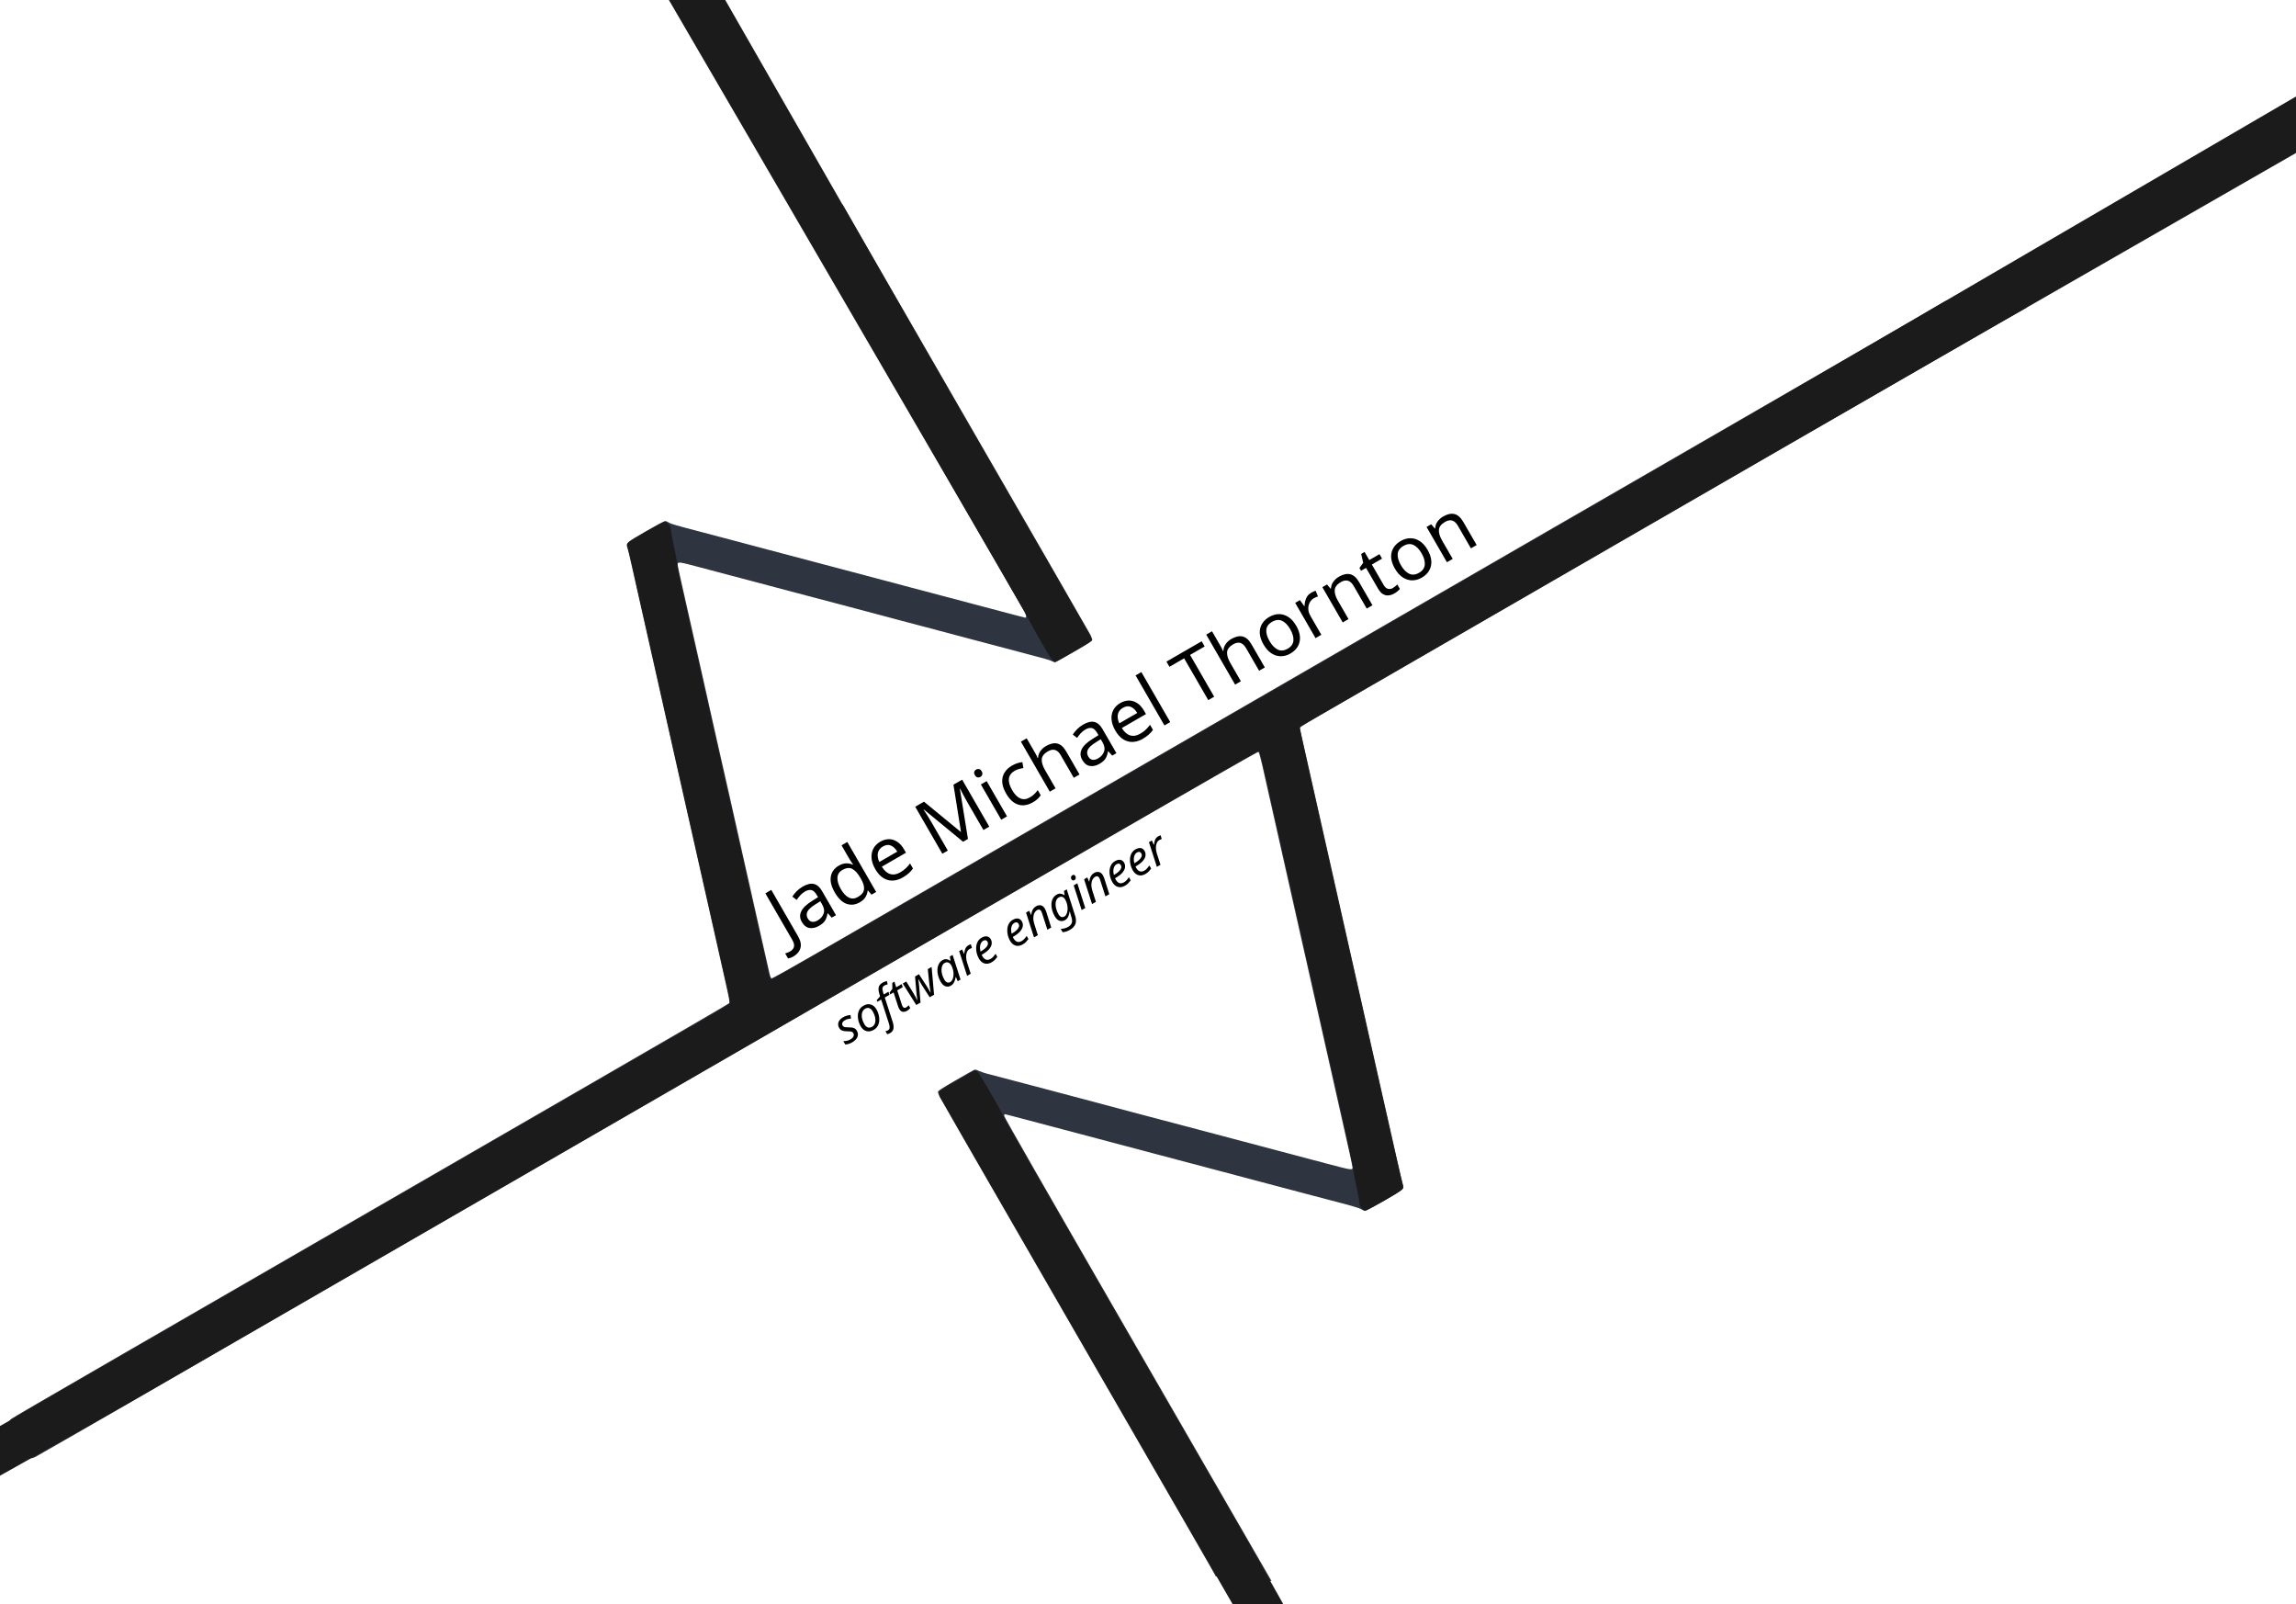
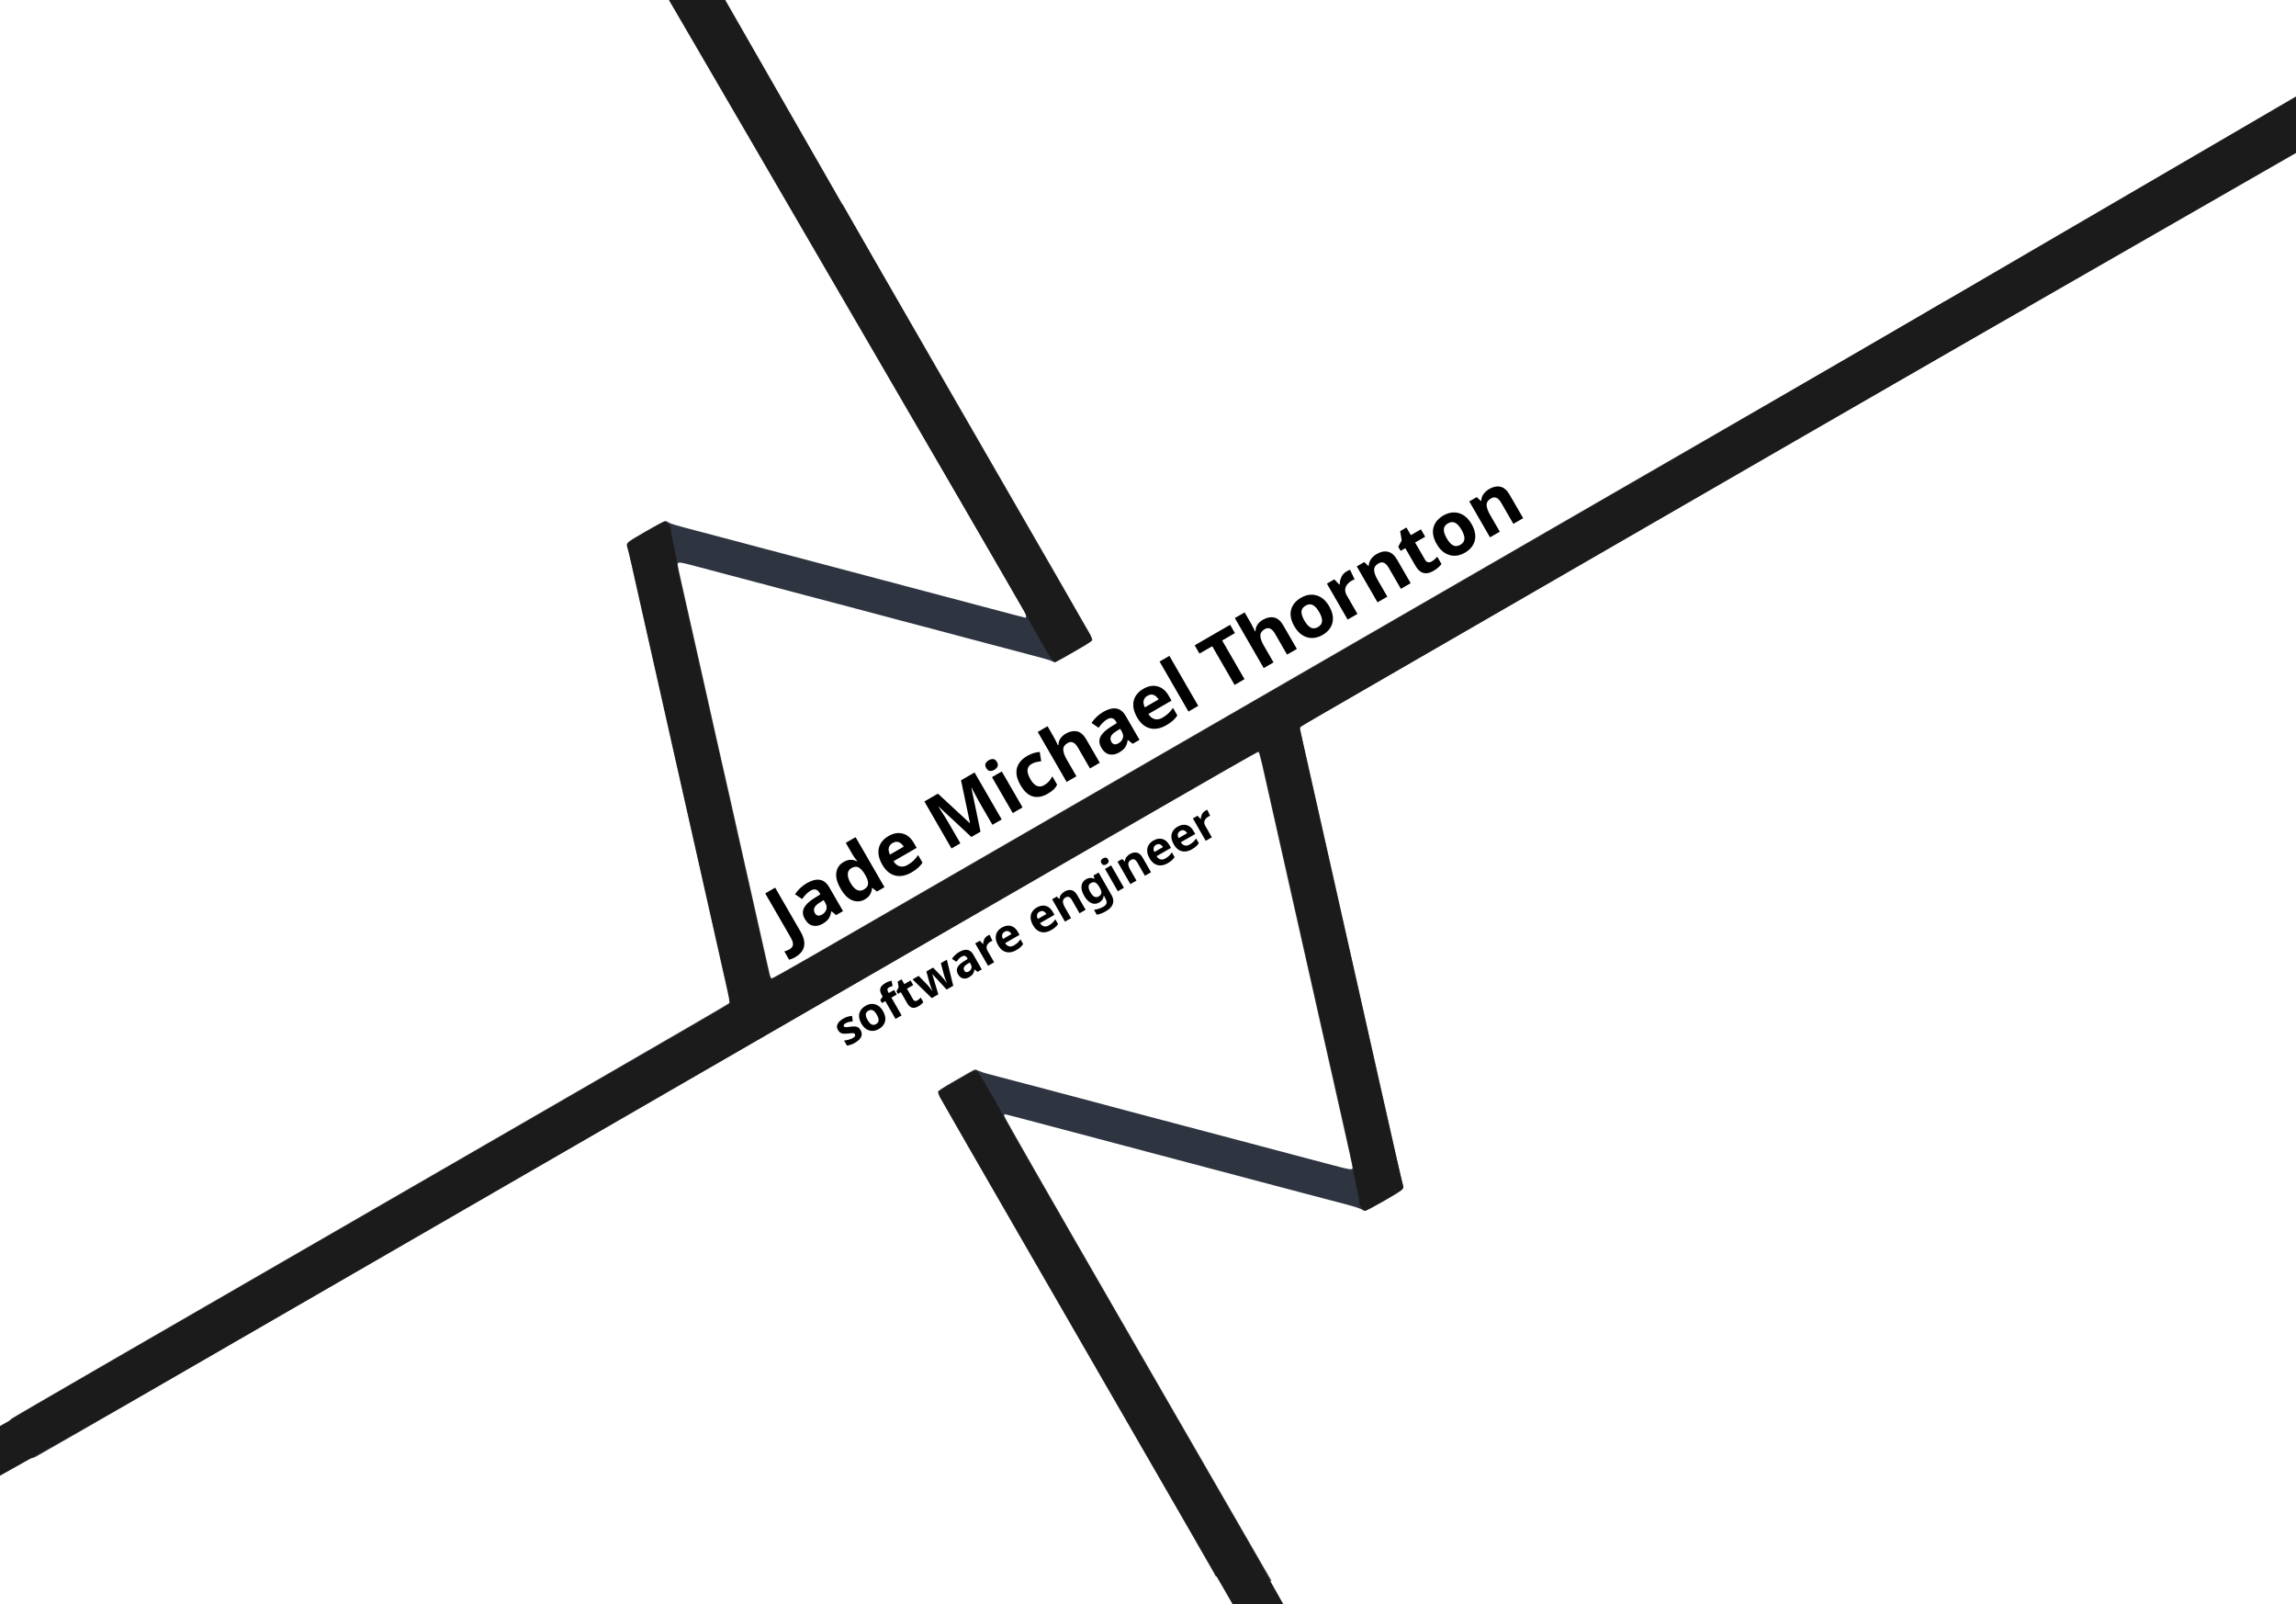
- <svg xmlns="http://www.w3.org/2000/svg" height="669.918mm" width="959.586mm" version="1.1" viewBox="0 0 3400.108 2373.725" id="svg2">
+ <svg xmlns="http://www.w3.org/2000/svg" id="svg2" viewBox="0 0 3400.108 2373.725" version="1.1" width="959.586mm" height="669.918mm">
  <defs id="defs14" />
-   <g transform="matrix(0.8299149,0.07260814,-0.07260814,0.8299149,658.5378,520.2457)" id="g4">
-     <g transform="matrix(1.25,0,0,-1.25,-604.7666,2049.652)" id="g6">
-       <path d="m 947.977,1897.941 2.23,-2.41 c 1.664,-1.809 369.219,-526.312 386.848,-552.031 3.101,-4.528 4.234,-8.91 2.3,-8.91 -0.886,0 -19.535,3.171 -51.812,8.804 -8.461,1.477 -20.91,3.641 -27.68,4.805 -22.843,3.941 -43.871,7.578 -56.238,9.734 -6.77,1.184 -24.969,4.328 -40.434,6.989 -15.468,2.664 -33.668,5.828 -40.433,7.035 -6.77,1.207 -22.586,3.953 -35.156,6.101 -20.469,3.5 -104.262,17.989 -122.153,21.118 -3.867,0.679 -12.765,2.23 -19.773,3.449 -7.012,1.219 -22.043,3.832 -33.403,5.812 -11.355,1.985 -29.742,5.157 -40.859,7.051 -39.562,6.738 -45.352,7.887 -48.762,9.629 -1.902,0.969 -4.312,1.754 -5.355,1.754 -1.047,0 -12.703,-7.547 -25.895,-16.77 -27.082,-18.937 -27.293,-19.156 -24.32,-26.074 0.984,-2.297 4.356,-12.277 7.477,-22.187 4.695,-14.907 27.527,-86.5 50.457,-158.192 2.707,-8.461 7.187,-22.504 9.949,-31.203 2.758,-8.699 8.879,-27.871 13.594,-42.613 4.714,-14.746 10.449,-32.742 12.738,-39.992 2.293,-7.25 12.762,-40.079 23.285,-72.95 10.523,-32.867 21.406,-66.886 24.168,-75.586 10.613,-33.414 16.777,-52.781 25.07,-78.652 4.723,-14.746 10.278,-32.141 12.328,-38.664 2.051,-6.527 7.946,-25.051 13.106,-41.168 8.156,-25.469 9.226,-29.531 8.223,-30.988 C 966.844,750.91 883.668,692.308 782.645,621.594 139.312,171.254 5.395,77.344 2.449,74.508 0.637,72.761 -0.828,70.523 -0.801,69.531 -0.77,68.543 6.645,57.258 15.68,44.449 28.945,25.64 32.535,21.113 34.309,20.906 c 1.3,-0.152 4.175,0.938 7.035,2.672 2.656,1.609 87.871,61.086 189.379,132.16 101.507,71.078 300.05,210.082 441.195,308.91 1025.359,717.973 1013.09,709.41 1014.508,708.516 0.801,-0.508 3.867,-8.688 7.219,-19.258 10.14,-31.961 27.48,-86.309 38.097,-119.437 3.254,-10.153 11.453,-35.856 18.219,-57.125 21.562,-67.79 31.496,-98.961 35.887,-112.497 2.351,-7.25 8.101,-25.246 12.769,-39.992 4.668,-14.742 10.598,-33.324 13.184,-41.301 5.226,-16.125 44.945,-140.707 53.707,-168.46 3.078,-9.758 5.601,-18.301 5.601,-18.997 0,-3.601 -1.539,-3.488 -38.375,2.914 -19.742,3.43 -40.441,7.016 -46.004,7.981 -5.558,0.961 -14.457,2.508 -19.773,3.43 -5.316,0.925 -24.687,4.281 -43.055,7.461 -18.371,3.183 -37.757,6.55 -43.074,7.476 -23.484,4.102 -101.555,17.578 -106.332,18.356 -2.898,0.472 -12,2.05 -20.219,3.511 -8.215,1.461 -23.246,4.082 -33.398,5.828 -19.977,3.43 -41.184,7.129 -60.633,10.575 -6.769,1.195 -22.988,4.004 -36.039,6.238 -13.051,2.234 -25.504,4.375 -27.68,4.762 -7.98,1.41 -46.382,7.976 -54.058,9.246 -4.348,0.719 -10.129,2.121 -12.86,3.113 -4.297,1.555 -5.261,1.641 -7.113,0.625 -1.176,-0.644 -12.48,-8.426 -25.129,-17.289 -18.058,-12.652 -22.992,-16.508 -22.992,-18.004 0,-1.047 1.324,-4.125 2.961,-6.836 1.633,-2.707 59.312,-85.355 128.164,-183.672 C 1693.184,51.019 1727.852,1.406 1727.852,0.535 c 0,-0.613 26.867,-0.563 40.418,-0.363 l 39.242,0.578 -2.395,3.511 c -1.777,2.614 -100.156,143.079 -218.644,312.34 -151.418,216.305 -215.442,308.418 -215.442,310.012 0,1.246 0.422,2.273 0.934,2.273 0.859,0 14.512,-2.332 51.371,-8.746 15.523,-2.699 39.57,-6.851 56.242,-9.718 5.317,-0.914 16.777,-2.907 25.481,-4.422 8.699,-1.52 28.289,-4.922 43.515,-7.555 15.227,-2.633 33.02,-5.719 39.547,-6.867 6.527,-1.145 22.344,-3.883 35.152,-6.086 31.622,-5.438 82,-14.176 97.547,-16.906 7.008,-1.231 17.094,-2.977 22.41,-3.891 12.129,-2.082 39.95,-6.894 60.637,-10.496 26.832,-4.672 40.996,-7.109 48.778,-8.395 22.468,-3.703 32.933,-5.867 36.027,-7.445 1.898,-0.969 4.297,-1.754 5.324,-1.754 1.027,0 12.684,7.563 25.906,16.813 27.082,18.953 27.27,19.164 24.336,26.031 -0.98,2.297 -5.996,17.422 -11.152,33.613 -17.887,56.164 -22.578,70.821 -27.25,85.246 -2.582,7.977 -8.137,25.371 -12.344,38.664 -4.207,13.293 -9.754,30.704 -12.328,38.676 -4.168,12.914 -42.465,132.942 -54.394,170.492 -2.536,7.977 -7.883,24.786 -11.903,37.352 -4.019,12.566 -9.762,30.566 -12.754,39.992 -9.867,31.082 -27.863,87.43 -48.504,151.906 l -11.918,37.231 2.09,2.027 c 1.149,1.121 12.766,9.512 25.817,18.645 75.328,52.718 734.629,514.336 830.394,581.418 62.766,43.965 115.262,80.519 116.66,81.215 1.399,0.699 2.547,1.425 2.547,1.632 0,0.207 -25.894,0.383 -57.535,0.383 -54.562,0 -57.605,-0.078 -59.094,-1.601 -0.867,-0.883 -63.675,-45.075 -139.566,-98.184 -75.887,-53.113 -249.297,-174.516 -385.367,-269.789 -136.067,-95.277 -403.219,-282.328 -593.664,-415.672 -190.45,-133.34 -371.27,-259.973 -401.832,-281.398 -30.563,-21.43 -56.36,-38.953 -57.325,-38.953 -1.492,0 -2.402,2.109 -6.226,14.281 -2.465,7.851 -6.809,21.402 -9.641,30.101 -2.832,8.703 -8.969,27.887 -13.625,42.633 -4.656,14.742 -10.187,32.137 -12.297,38.66 -2.113,6.528 -5.226,16.215 -6.914,21.532 -1.687,5.316 -8.867,27.855 -15.957,50.089 -7.094,22.235 -14.261,44.789 -15.929,50.11 -4.219,13.426 -14.418,45.246 -20.555,64.14 -2.824,8.704 -6.309,19.579 -7.75,24.172 -1.442,4.59 -8.352,26.34 -15.363,48.336 -7.012,21.992 -14,43.946 -15.52,48.778 -1.519,4.835 -4.48,14.132 -6.59,20.66 -2.109,6.527 -7.844,24.523 -12.758,39.992 -4.91,15.465 -11.234,35.242 -14.05,43.941 -7.989,24.68 -11.43,35.942 -11.43,37.473 0,3.719 1.469,3.641 33.098,-1.891 16.839,-2.945 37.339,-6.5 45.558,-7.906 8.215,-1.402 19.492,-3.348 25.055,-4.316 5.558,-0.969 23.941,-4.164 40.859,-7.094 16.918,-2.934 36.305,-6.285 43.071,-7.461 6.769,-1.176 34.25,-5.91 61.078,-10.516 26.828,-4.601 50.758,-8.761 53.175,-9.246 2.415,-0.48 11.5,-2.09 20.2,-3.57 8.703,-1.477 21.554,-3.688 28.562,-4.91 7.012,-1.223 19.278,-3.356 27.25,-4.731 7.977,-1.379 19.055,-3.308 24.613,-4.289 14.649,-2.586 34.297,-5.996 51.403,-8.91 8.219,-1.398 18.305,-3.129 22.414,-3.859 4.109,-0.731 15.773,-2.754 25.922,-4.485 31.058,-5.297 36.785,-6.422 40.312,-7.906 1.867,-0.785 4.02,-1.187 4.778,-0.898 0.753,0.289 12.179,8.082 25.386,17.316 18.543,12.965 24,17.215 24,18.645 0,1.019 -1.316,4.023 -2.929,6.683 -1.614,2.66 -93.09,133.574 -203.278,290.922 -110.191,157.348 -200.613,286.758 -200.933,287.594 -0.539,1.41 -3.524,1.527 -41.211,1.527 z" style="fill:#2e3440;fill-opacity:1" id="path8" />
-       <path d="m 470.988,2612.62 -30.834,1.97 c 3.887,-4.168 899.699,-1273.719 901.351,-1277.473 2.051,-4.652 35.531,-52.969 40.23,-58.063 1.774,-1.921 3.832,-3.496 4.567,-3.496 1.472,0 5.117,2.442 31.742,21.114 13.762,9.656 18.195,13.191 18.195,14.582 0,1.007 -2.086,5.097 -4.625,9.082 -2.539,3.984 -94.051,134.894 -203.363,290.922 -109.309,156.027 -695.598,999.846 -695.598,999.846 l -31.966,3.466 z m 3171.597,-5.899 -16.227,1.87 -15.265,0.716 c 0,0 -1197.456,-846.905 -1358.761,-959.851 -400.238,-280.246 -786.707,-550.86 -1026.094,-718.485 -109.941,-76.984 -200.652,-139.957 -201.578,-139.957 -2.273,0 -2.445,0.422 -9.098,21.543 -5.539,17.575 -11.429,36.063 -24.671,77.391 -6.207,19.367 -41.536,130.195 -46.813,146.855 -1.683,5.321 -4.785,15.016 -6.898,21.543 -2.118,6.532 -8.055,25.125 -13.192,41.329 -5.14,16.203 -11.48,35.992 -14.078,43.972 -4.73,14.524 -38.851,121.594 -64.062,201.008 -3.696,11.648 -6.731,22.531 -6.731,24.184 -0.004,1.656 -2.629,11.324 -5.847,21.484 -3.223,10.156 -6.106,20.504 -6.415,22.992 -0.308,2.488 -1.121,5.254 -1.8,6.153 -3.477,4.574 -5.774,6.476 -7.864,6.472 -1.496,0 -9.66,-5.211 -24.246,-15.449 -12.09,-8.492 -23.066,-16.469 -24.394,-17.742 -2.715,-2.594 -2.992,-4.489 -1.176,-8 0.684,-1.321 4.5,-12.676 8.488,-25.239 3.989,-12.558 9.512,-29.949 12.274,-38.656 8.629,-27.203 49.113,-154.051 54.031,-169.285 5.215,-16.148 12.785,-39.906 25.512,-80.031 4.679,-14.754 10.629,-33.348 13.222,-41.328 2.594,-7.981 5.7,-17.676 6.903,-21.543 1.199,-3.871 6.988,-22.078 12.855,-40.461 5.867,-18.379 13.238,-41.535 16.395,-51.449 3.156,-9.914 7.859,-24.555 10.445,-32.536 2.586,-7.98 8.32,-25.988 12.746,-40.015 4.43,-14.028 10.168,-32.02 12.75,-40 14.84,-45.883 16.348,-51.012 15.434,-52.719 -0.496,-0.93 -13.282,-10.344 -28.399,-20.918 C 924.918,719.996 740.809,591.094 530.895,444.109 320.984,297.125 116.777,154.152 77.117,126.394 37.457,98.633 3.727,74.679 2.156,73.172 0.582,71.664 -311.115,-141.137 -311.115,-142.055 c 0,-1.485 3.176,-28.996 3.176,-28.996 6.614,-9.367 0.883,-39.921 6.516,-37.05 1.852,0.945 401.695,272.882 472.738,322.632 71.043,49.75 269.262,188.547 440.481,308.434 303.508,212.507 512.641,358.949 887.176,621.214 101.007,70.731 184.609,129.036 185.789,129.575 1.316,0.597 2.472,0.664 2.965,0.168 0.441,-0.446 4.402,-12.094 8.808,-25.879 4.406,-13.785 11.117,-34.762 14.914,-46.61 3.801,-11.851 10.735,-33.617 15.406,-48.367 4.672,-14.754 10.442,-32.746 12.809,-40 2.367,-7.258 13.039,-40.707 23.727,-74.324 10.687,-33.613 22.351,-70.219 25.91,-81.344 16.746,-52.383 26.34,-82.492 28.73,-90.14 1.438,-4.594 4.742,-14.875 7.344,-22.856 20.004,-61.312 47.039,-148.004 47.039,-150.824 0,-1.859 2.785,-11.969 6.168,-22.477 3.387,-10.504 6.152,-20.675 6.152,-22.593 0,-2.829 0.676,-4.25 3.59,-7.559 2.614,-2.969 4.235,-4.086 5.938,-4.059 2.769,0.032 46.871,30.633 49.726,34.504 1.617,2.192 1.684,2.727 0.625,5.282 -1.004,2.433 -31.211,96.07 -45.312,140.46 -2.535,7.981 -7.903,24.797 -11.922,37.375 -4.02,12.575 -9.375,29.395 -11.895,37.375 -2.519,7.981 -8.379,26.391 -13.023,40.899 -4.645,14.512 -16.59,51.906 -26.551,83.101 -9.957,31.2 -20.328,63.645 -23.039,72.11 -2.707,8.465 -7.176,22.515 -9.937,31.223 -2.762,8.703 -8.891,27.89 -13.618,42.64 -4.73,14.754 -10.468,32.762 -12.75,40.016 -2.281,7.254 -10.98,34.57 -19.328,60.687 -8.351,26.121 -15.191,48.403 -15.191,49.528 0,1.125 0.355,2.367 0.777,2.75 0.426,0.382 73.387,51.519 162.141,113.648 88.754,62.133 307.305,215.148 485.672,340.039 178.367,124.887 1332.421,927.928 1332.421,927.928 l -9.54,9.537 -42.46,0.423 z M 1325.461,686.984 c -0.457,0.106 -0.867,0.078 -1.285,-0.031 -0.477,-0.129 -0.961,-0.371 -1.496,-0.656 -1.149,-0.614 -12.168,-8.192 -24.504,-16.856 -16.235,-11.406 -22.504,-16.281 -22.688,-17.664 -0.14,-1.051 1.063,-4.09 2.672,-6.75 1.613,-2.66 98.266,-140.965 214.781,-307.348 251.079,-358.527 490.349,-700.063 490.349,-700.063 0,0 6.28,-6.24 7.014,-6.755 l 5.093,-20.335 c 0.515,0.402 22.577,5.549 22.577,5.549 0,0 42.693,11.499 41.188,12.85 -1.031,0.836 -269.572,395.965 -289.373,424.262 -19.805,28.293 -117.723,168.192 -217.609,310.875 -99.883,142.684 -182.059,260.75 -182.614,262.371 -0.554,1.621 -7.437,12.102 -15.281,23.297 -20.531,29.305 -25.637,36.512 -28.824,37.254 z" style="fill:#1b1b1b;fill-opacity:1" id="path10" />
+   <g id="g4" transform="matrix(0.8299149,0.07260814,-0.07260814,0.8299149,658.5378,520.2457)">
+     <g id="g6" transform="matrix(1.25,0,0,-1.25,-604.7666,2049.652)">
+       <path id="path8" style="fill:#2e3440;fill-opacity:1" d="m 947.977,1897.941 2.23,-2.41 c 1.664,-1.809 369.219,-526.312 386.848,-552.031 3.101,-4.528 4.234,-8.91 2.3,-8.91 -0.886,0 -19.535,3.171 -51.812,8.804 -8.461,1.477 -20.91,3.641 -27.68,4.805 -22.843,3.941 -43.871,7.578 -56.238,9.734 -6.77,1.184 -24.969,4.328 -40.434,6.989 -15.468,2.664 -33.668,5.828 -40.433,7.035 -6.77,1.207 -22.586,3.953 -35.156,6.101 -20.469,3.5 -104.262,17.989 -122.153,21.118 -3.867,0.679 -12.765,2.23 -19.773,3.449 -7.012,1.219 -22.043,3.832 -33.403,5.812 -11.355,1.985 -29.742,5.157 -40.859,7.051 -39.562,6.738 -45.352,7.887 -48.762,9.629 -1.902,0.969 -4.312,1.754 -5.355,1.754 -1.047,0 -12.703,-7.547 -25.895,-16.77 -27.082,-18.937 -27.293,-19.156 -24.32,-26.074 0.984,-2.297 4.356,-12.277 7.477,-22.187 4.695,-14.907 27.527,-86.5 50.457,-158.192 2.707,-8.461 7.187,-22.504 9.949,-31.203 2.758,-8.699 8.879,-27.871 13.594,-42.613 4.714,-14.746 10.449,-32.742 12.738,-39.992 2.293,-7.25 12.762,-40.079 23.285,-72.95 10.523,-32.867 21.406,-66.886 24.168,-75.586 10.613,-33.414 16.777,-52.781 25.07,-78.652 4.723,-14.746 10.278,-32.141 12.328,-38.664 2.051,-6.527 7.946,-25.051 13.106,-41.168 8.156,-25.469 9.226,-29.531 8.223,-30.988 C 966.844,750.91 883.668,692.308 782.645,621.594 139.312,171.254 5.395,77.344 2.449,74.508 0.637,72.761 -0.828,70.523 -0.801,69.531 -0.77,68.543 6.645,57.258 15.68,44.449 28.945,25.64 32.535,21.113 34.309,20.906 c 1.3,-0.152 4.175,0.938 7.035,2.672 2.656,1.609 87.871,61.086 189.379,132.16 101.507,71.078 300.05,210.082 441.195,308.91 1025.359,717.973 1013.09,709.41 1014.508,708.516 0.801,-0.508 3.867,-8.688 7.219,-19.258 10.14,-31.961 27.48,-86.309 38.097,-119.437 3.254,-10.153 11.453,-35.856 18.219,-57.125 21.562,-67.79 31.496,-98.961 35.887,-112.497 2.351,-7.25 8.101,-25.246 12.769,-39.992 4.668,-14.742 10.598,-33.324 13.184,-41.301 5.226,-16.125 44.945,-140.707 53.707,-168.46 3.078,-9.758 5.601,-18.301 5.601,-18.997 0,-3.601 -1.539,-3.488 -38.375,2.914 -19.742,3.43 -40.441,7.016 -46.004,7.981 -5.558,0.961 -14.457,2.508 -19.773,3.43 -5.316,0.925 -24.687,4.281 -43.055,7.461 -18.371,3.183 -37.757,6.55 -43.074,7.476 -23.484,4.102 -101.555,17.578 -106.332,18.356 -2.898,0.472 -12,2.05 -20.219,3.511 -8.215,1.461 -23.246,4.082 -33.398,5.828 -19.977,3.43 -41.184,7.129 -60.633,10.575 -6.769,1.195 -22.988,4.004 -36.039,6.238 -13.051,2.234 -25.504,4.375 -27.68,4.762 -7.98,1.41 -46.382,7.976 -54.058,9.246 -4.348,0.719 -10.129,2.121 -12.86,3.113 -4.297,1.555 -5.261,1.641 -7.113,0.625 -1.176,-0.644 -12.48,-8.426 -25.129,-17.289 -18.058,-12.652 -22.992,-16.508 -22.992,-18.004 0,-1.047 1.324,-4.125 2.961,-6.836 1.633,-2.707 59.312,-85.355 128.164,-183.672 C 1693.184,51.019 1727.852,1.406 1727.852,0.535 c 0,-0.613 26.867,-0.563 40.418,-0.363 l 39.242,0.578 -2.395,3.511 c -1.777,2.614 -100.156,143.079 -218.644,312.34 -151.418,216.305 -215.442,308.418 -215.442,310.012 0,1.246 0.422,2.273 0.934,2.273 0.859,0 14.512,-2.332 51.371,-8.746 15.523,-2.699 39.57,-6.851 56.242,-9.718 5.317,-0.914 16.777,-2.907 25.481,-4.422 8.699,-1.52 28.289,-4.922 43.515,-7.555 15.227,-2.633 33.02,-5.719 39.547,-6.867 6.527,-1.145 22.344,-3.883 35.152,-6.086 31.622,-5.438 82,-14.176 97.547,-16.906 7.008,-1.231 17.094,-2.977 22.41,-3.891 12.129,-2.082 39.95,-6.894 60.637,-10.496 26.832,-4.672 40.996,-7.109 48.778,-8.395 22.468,-3.703 32.933,-5.867 36.027,-7.445 1.898,-0.969 4.297,-1.754 5.324,-1.754 1.027,0 12.684,7.563 25.906,16.813 27.082,18.953 27.27,19.164 24.336,26.031 -0.98,2.297 -5.996,17.422 -11.152,33.613 -17.887,56.164 -22.578,70.821 -27.25,85.246 -2.582,7.977 -8.137,25.371 -12.344,38.664 -4.207,13.293 -9.754,30.704 -12.328,38.676 -4.168,12.914 -42.465,132.942 -54.394,170.492 -2.536,7.977 -7.883,24.786 -11.903,37.352 -4.019,12.566 -9.762,30.566 -12.754,39.992 -9.867,31.082 -27.863,87.43 -48.504,151.906 l -11.918,37.231 2.09,2.027 c 1.149,1.121 12.766,9.512 25.817,18.645 75.328,52.718 734.629,514.336 830.394,581.418 62.766,43.965 115.262,80.519 116.66,81.215 1.399,0.699 2.547,1.425 2.547,1.632 0,0.207 -25.894,0.383 -57.535,0.383 -54.562,0 -57.605,-0.078 -59.094,-1.601 -0.867,-0.883 -63.675,-45.075 -139.566,-98.184 -75.887,-53.113 -249.297,-174.516 -385.367,-269.789 -136.067,-95.277 -403.219,-282.328 -593.664,-415.672 -190.45,-133.34 -371.27,-259.973 -401.832,-281.398 -30.563,-21.43 -56.36,-38.953 -57.325,-38.953 -1.492,0 -2.402,2.109 -6.226,14.281 -2.465,7.851 -6.809,21.402 -9.641,30.101 -2.832,8.703 -8.969,27.887 -13.625,42.633 -4.656,14.742 -10.187,32.137 -12.297,38.66 -2.113,6.528 -5.226,16.215 -6.914,21.532 -1.687,5.316 -8.867,27.855 -15.957,50.089 -7.094,22.235 -14.261,44.789 -15.929,50.11 -4.219,13.426 -14.418,45.246 -20.555,64.14 -2.824,8.704 -6.309,19.579 -7.75,24.172 -1.442,4.59 -8.352,26.34 -15.363,48.336 -7.012,21.992 -14,43.946 -15.52,48.778 -1.519,4.835 -4.48,14.132 -6.59,20.66 -2.109,6.527 -7.844,24.523 -12.758,39.992 -4.91,15.465 -11.234,35.242 -14.05,43.941 -7.989,24.68 -11.43,35.942 -11.43,37.473 0,3.719 1.469,3.641 33.098,-1.891 16.839,-2.945 37.339,-6.5 45.558,-7.906 8.215,-1.402 19.492,-3.348 25.055,-4.316 5.558,-0.969 23.941,-4.164 40.859,-7.094 16.918,-2.934 36.305,-6.285 43.071,-7.461 6.769,-1.176 34.25,-5.91 61.078,-10.516 26.828,-4.601 50.758,-8.761 53.175,-9.246 2.415,-0.48 11.5,-2.09 20.2,-3.57 8.703,-1.477 21.554,-3.688 28.562,-4.91 7.012,-1.223 19.278,-3.356 27.25,-4.731 7.977,-1.379 19.055,-3.308 24.613,-4.289 14.649,-2.586 34.297,-5.996 51.403,-8.91 8.219,-1.398 18.305,-3.129 22.414,-3.859 4.109,-0.731 15.773,-2.754 25.922,-4.485 31.058,-5.297 36.785,-6.422 40.312,-7.906 1.867,-0.785 4.02,-1.187 4.778,-0.898 0.753,0.289 12.179,8.082 25.386,17.316 18.543,12.965 24,17.215 24,18.645 0,1.019 -1.316,4.023 -2.929,6.683 -1.614,2.66 -93.09,133.574 -203.278,290.922 -110.191,157.348 -200.613,286.758 -200.933,287.594 -0.539,1.41 -3.524,1.527 -41.211,1.527 z" />
+       <path id="path10" style="fill:#1b1b1b;fill-opacity:1" d="m 470.988,2612.62 -30.834,1.97 c 3.887,-4.168 899.699,-1273.719 901.351,-1277.473 2.051,-4.652 35.531,-52.969 40.23,-58.063 1.774,-1.921 3.832,-3.496 4.567,-3.496 1.472,0 5.117,2.442 31.742,21.114 13.762,9.656 18.195,13.191 18.195,14.582 0,1.007 -2.086,5.097 -4.625,9.082 -2.539,3.984 -94.051,134.894 -203.363,290.922 -109.309,156.027 -695.598,999.846 -695.598,999.846 l -31.966,3.466 z m 3171.597,-5.899 -16.227,1.87 -15.265,0.716 c 0,0 -1197.456,-846.905 -1358.761,-959.851 -400.238,-280.246 -786.707,-550.86 -1026.094,-718.485 -109.941,-76.984 -200.652,-139.957 -201.578,-139.957 -2.273,0 -2.445,0.422 -9.098,21.543 -5.539,17.575 -11.429,36.063 -24.671,77.391 -6.207,19.367 -41.536,130.195 -46.813,146.855 -1.683,5.321 -4.785,15.016 -6.898,21.543 -2.118,6.532 -8.055,25.125 -13.192,41.329 -5.14,16.203 -11.48,35.992 -14.078,43.972 -4.73,14.524 -38.851,121.594 -64.062,201.008 -3.696,11.648 -6.731,22.531 -6.731,24.184 -0.004,1.656 -2.629,11.324 -5.847,21.484 -3.223,10.156 -6.106,20.504 -6.415,22.992 -0.308,2.488 -1.121,5.254 -1.8,6.153 -3.477,4.574 -5.774,6.476 -7.864,6.472 -1.496,0 -9.66,-5.211 -24.246,-15.449 -12.09,-8.492 -23.066,-16.469 -24.394,-17.742 -2.715,-2.594 -2.992,-4.489 -1.176,-8 0.684,-1.321 4.5,-12.676 8.488,-25.239 3.989,-12.558 9.512,-29.949 12.274,-38.656 8.629,-27.203 49.113,-154.051 54.031,-169.285 5.215,-16.148 12.785,-39.906 25.512,-80.031 4.679,-14.754 10.629,-33.348 13.222,-41.328 2.594,-7.981 5.7,-17.676 6.903,-21.543 1.199,-3.871 6.988,-22.078 12.855,-40.461 5.867,-18.379 13.238,-41.535 16.395,-51.449 3.156,-9.914 7.859,-24.555 10.445,-32.536 2.586,-7.98 8.32,-25.988 12.746,-40.015 4.43,-14.028 10.168,-32.02 12.75,-40 14.84,-45.883 16.348,-51.012 15.434,-52.719 -0.496,-0.93 -13.282,-10.344 -28.399,-20.918 C 924.918,719.996 740.809,591.094 530.895,444.109 320.984,297.125 116.777,154.152 77.117,126.394 37.457,98.633 3.727,74.679 2.156,73.172 0.582,71.664 -311.115,-141.137 -311.115,-142.055 c 0,-1.485 3.176,-28.996 3.176,-28.996 6.614,-9.367 0.883,-39.921 6.516,-37.05 1.852,0.945 401.695,272.882 472.738,322.632 71.043,49.75 269.262,188.547 440.481,308.434 303.508,212.507 512.641,358.949 887.176,621.214 101.007,70.731 184.609,129.036 185.789,129.575 1.316,0.597 2.472,0.664 2.965,0.168 0.441,-0.446 4.402,-12.094 8.808,-25.879 4.406,-13.785 11.117,-34.762 14.914,-46.61 3.801,-11.851 10.735,-33.617 15.406,-48.367 4.672,-14.754 10.442,-32.746 12.809,-40 2.367,-7.258 13.039,-40.707 23.727,-74.324 10.687,-33.613 22.351,-70.219 25.91,-81.344 16.746,-52.383 26.34,-82.492 28.73,-90.14 1.438,-4.594 4.742,-14.875 7.344,-22.856 20.004,-61.312 47.039,-148.004 47.039,-150.824 0,-1.859 2.785,-11.969 6.168,-22.477 3.387,-10.504 6.152,-20.675 6.152,-22.593 0,-2.829 0.676,-4.25 3.59,-7.559 2.614,-2.969 4.235,-4.086 5.938,-4.059 2.769,0.032 46.871,30.633 49.726,34.504 1.617,2.192 1.684,2.727 0.625,5.282 -1.004,2.433 -31.211,96.07 -45.312,140.46 -2.535,7.981 -7.903,24.797 -11.922,37.375 -4.02,12.575 -9.375,29.395 -11.895,37.375 -2.519,7.981 -8.379,26.391 -13.023,40.899 -4.645,14.512 -16.59,51.906 -26.551,83.101 -9.957,31.2 -20.328,63.645 -23.039,72.11 -2.707,8.465 -7.176,22.515 -9.937,31.223 -2.762,8.703 -8.891,27.89 -13.618,42.64 -4.73,14.754 -10.468,32.762 -12.75,40.016 -2.281,7.254 -10.98,34.57 -19.328,60.687 -8.351,26.121 -15.191,48.403 -15.191,49.528 0,1.125 0.355,2.367 0.777,2.75 0.426,0.382 73.387,51.519 162.141,113.648 88.754,62.133 307.305,215.148 485.672,340.039 178.367,124.887 1332.421,927.928 1332.421,927.928 l -9.54,9.537 -42.46,0.423 z M 1325.461,686.984 c -0.457,0.106 -0.867,0.078 -1.285,-0.031 -0.477,-0.129 -0.961,-0.371 -1.496,-0.656 -1.149,-0.614 -12.168,-8.192 -24.504,-16.856 -16.235,-11.406 -22.504,-16.281 -22.688,-17.664 -0.14,-1.051 1.063,-4.09 2.672,-6.75 1.613,-2.66 98.266,-140.965 214.781,-307.348 251.079,-358.527 490.349,-700.063 490.349,-700.063 0,0 6.28,-6.24 7.014,-6.755 l 5.093,-20.335 c 0.515,0.402 22.577,5.549 22.577,5.549 0,0 42.693,11.499 41.188,12.85 -1.031,0.836 -269.572,395.965 -289.373,424.262 -19.805,28.293 -117.723,168.192 -217.609,310.875 -99.883,142.684 -182.059,260.75 -182.614,262.371 -0.554,1.621 -7.437,12.102 -15.281,23.297 -20.531,29.305 -25.637,36.512 -28.824,37.254 z" />
    </g>
  </g>
-   <g id="text3344" style="font-style:normal;font-weight:normal;font-size:49.056px;line-height:125%;font-family:sans-serif;letter-spacing:0px;word-spacing:0px;fill:#000000;fill-opacity:1;stroke:none;stroke-width:1px;stroke-linecap:butt;stroke-linejoin:miter;stroke-opacity:1" transform="matrix(0.7214728,-0.4165425,0.4165425,0.7214728,125.2884,218.3887)">
-     <text transform="rotate(-0.00900943)" id="text188" y="1849.334" x="372.624" style="font-style:normal;font-weight:normal;font-size:135.04px;line-height:1.25;font-family:sans-serif;fill:#000000;fill-opacity:1;stroke:none;stroke-width:1.125px" xml:space="preserve">
-       <tspan style="font-style:normal;font-variant:normal;font-weight:500;font-stretch:normal;font-family:'Victor Mono';-inkscape-font-specification:'Victor Mono Medium';stroke-width:1.125px" y="1849.334" x="372.624" id="tspan186">Jade Michael Thornton</tspan>
+   <g transform="matrix(0.7214728,-0.4165425,0.4165425,0.7214728,125.2884,218.3887)" style="font-style:normal;font-weight:normal;font-size:49.056px;line-height:125%;font-family:sans-serif;letter-spacing:0px;word-spacing:0px;fill:#000000;fill-opacity:1;stroke:none;stroke-width:1px;stroke-linecap:butt;stroke-linejoin:miter;stroke-opacity:1" id="text3344">
+     <text xml:space="preserve" style="font-style:normal;font-weight:normal;font-size:135.04px;line-height:1.25;font-family:sans-serif;fill:#000000;fill-opacity:1;stroke:none;stroke-width:1.125px" x="372.624" y="1849.334" id="text188" transform="rotate(-0.00900943)">
+       <tspan id="tspan186" x="372.624" y="1849.334" style="font-style:normal;font-variant:normal;font-weight:bold;font-stretch:normal;font-family:'Victor Mono';-inkscape-font-specification:'Victor Mono Bold';stroke-width:1.125px">Jade Michael Thornton</tspan>
    </text>
-     <text transform="rotate(0.1465743)" id="text192" y="2057.488" x="378.798" style="font-style:normal;font-weight:normal;font-size:84.025px;line-height:1.25;font-family:sans-serif;fill:#000000;fill-opacity:1;stroke:none;stroke-width:1.125px" xml:space="preserve">
-       <tspan style="font-style:italic;font-variant:normal;font-weight:500;font-stretch:normal;font-family:'Victor Mono';-inkscape-font-specification:'Victor Mono Medium Italic';stroke-width:1.125px" y="2057.488" x="378.798" id="tspan190">software engineer</tspan>
+     <text xml:space="preserve" style="font-style:normal;font-weight:normal;font-size:84.025px;line-height:1.25;font-family:sans-serif;fill:#000000;fill-opacity:1;stroke:none;stroke-width:1.125px" x="377.019" y="2060.587" id="text192" transform="rotate(0.1465743)">
+       <tspan id="tspan190" x="377.019" y="2060.587" style="font-style:normal;font-variant:normal;font-weight:bold;font-stretch:normal;font-size:84.025px;font-family:'Victor Mono';-inkscape-font-specification:'Victor Mono Bold';stroke-width:1.125px">software engineer</tspan>
    </text>
  </g>
</svg>
